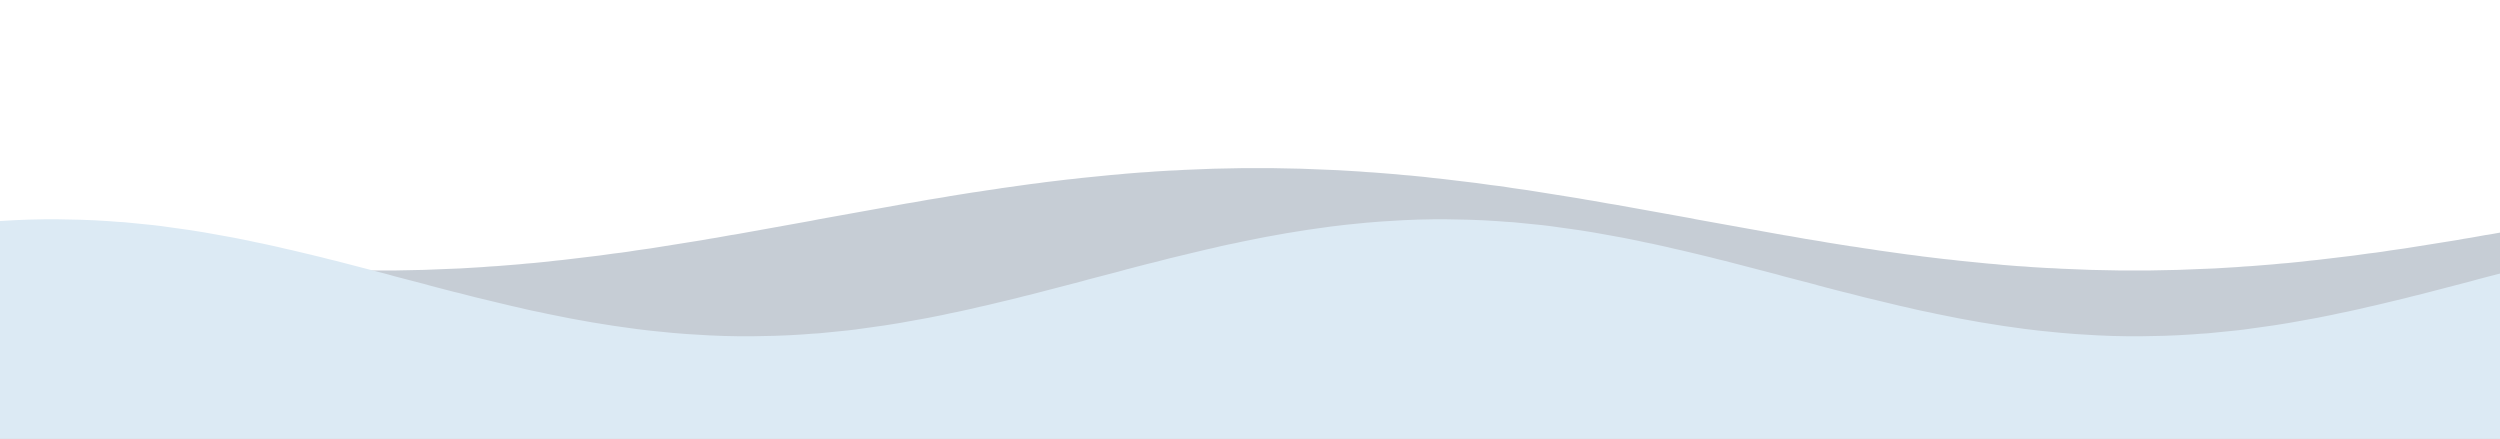
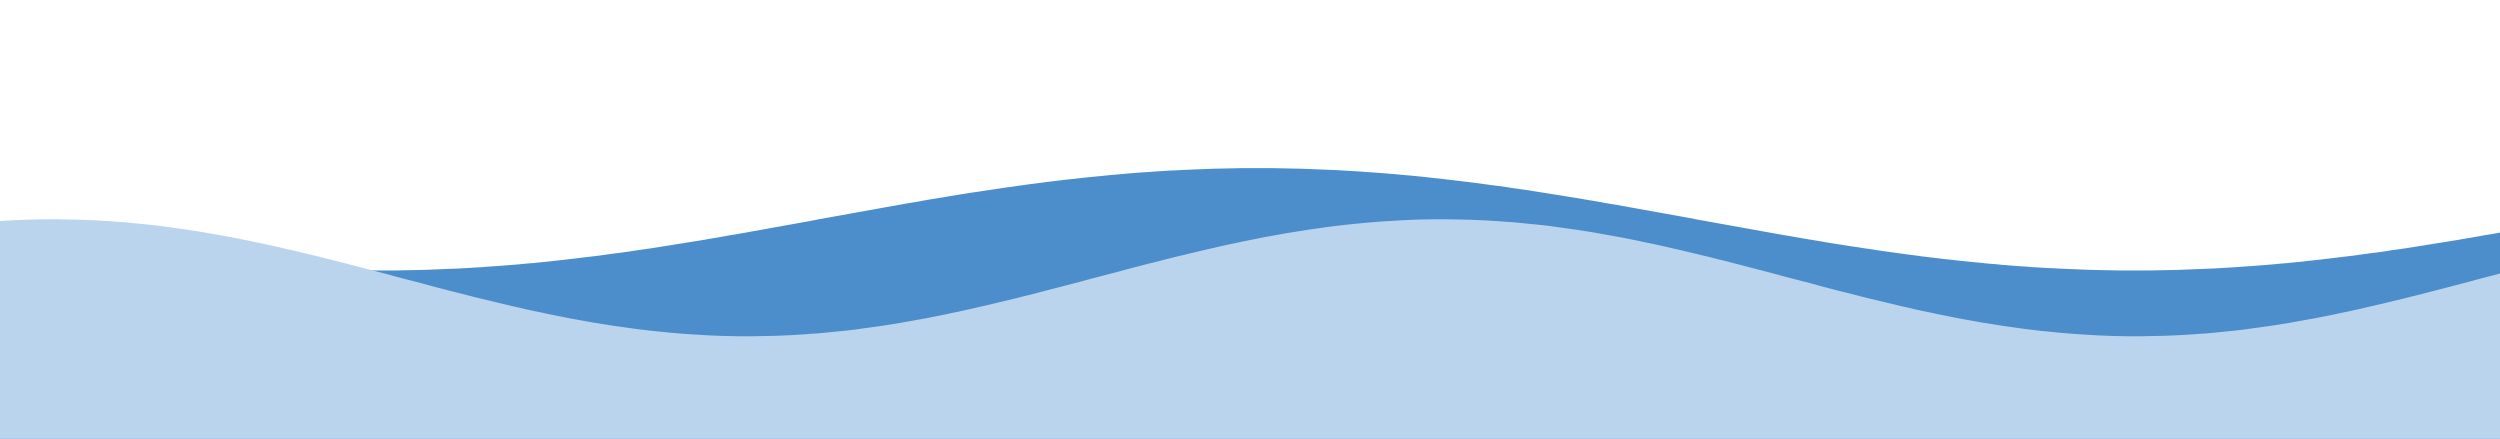
<svg class="wave" viewBox="0 0 171 30" preserveAspectRatio="none" aria-hidden="true">
-   <path d="M0.0,15.72 L0.5,15.81 L1.0,15.90 L1.5,15.99 L2.0,16.08 L2.5,16.16 L3.0,16.25 L3.5,16.34 L4.0,16.42 L4.5,16.50 L5.0,16.59 L5.5,16.67 L6.0,16.75 L6.5,16.83 L7.0,16.90 L7.5,16.98 L8.0,17.05 L8.5,17.13 L9.0,17.20 L9.5,17.27 L10.0,17.34 L10.5,17.41 L11.0,17.47 L11.5,17.54 L12.0,17.60 L12.5,17.66 L13.0,17.72 L13.5,17.77 L14.0,17.83 L14.5,17.88 L15.0,17.93 L15.5,17.98 L16.0,18.03 L16.5,18.07 L17.0,18.12 L17.5,18.16 L18.0,18.20 L18.5,18.23 L19.0,18.27 L19.5,18.30 L20.0,18.33 L20.5,18.35 L21.0,18.38 L21.5,18.40 L22.0,18.42 L22.5,18.44 L23.0,18.46 L23.5,18.47 L24.0,18.48 L24.5,18.49 L25.0,18.50 L25.5,18.50 L26.0,18.50 L26.5,18.50 L27.0,18.50 L27.5,18.49 L28.0,18.48 L28.5,18.47 L29.0,18.46 L29.5,18.44 L30.0,18.42 L30.5,18.40 L31.0,18.38 L31.5,18.36 L32.0,18.33 L32.5,18.30 L33.0,18.27 L33.5,18.23 L34.0,18.20 L34.5,18.16 L35.0,18.12 L35.5,18.08 L36.0,18.03 L36.5,17.99 L37.0,17.94 L37.5,17.89 L38.0,17.83 L38.5,17.78 L39.0,17.72 L39.5,17.66 L40.0,17.60 L40.5,17.54 L41.0,17.48 L41.5,17.41 L42.0,17.34 L42.5,17.28 L43.0,17.21 L43.5,17.13 L44.0,17.06 L44.5,16.99 L45.0,16.91 L45.5,16.83 L46.0,16.75 L46.5,16.67 L47.0,16.59 L47.5,16.51 L48.0,16.43 L48.5,16.34 L49.0,16.26 L49.5,16.17 L50.0,16.08 L50.5,16.00 L51.0,15.91 L51.5,15.82 L52.0,15.73 L52.5,15.64 L53.0,15.55 L53.5,15.46 L54.0,15.37 L54.5,15.28 L55.0,15.19 L55.5,15.10 L56.0,15.00 L56.5,14.91 L57.0,14.82 L57.5,14.73 L58.0,14.64 L58.5,14.55 L59.0,14.46 L59.5,14.37 L60.0,14.28 L60.5,14.19 L61.0,14.10 L61.5,14.01 L62.0,13.92 L62.5,13.84 L63.0,13.75 L63.5,13.66 L64.0,13.58 L64.5,13.50 L65.0,13.41 L65.5,13.33 L66.0,13.25 L66.5,13.17 L67.0,13.10 L67.5,13.02 L68.0,12.95 L68.5,12.87 L69.0,12.80 L69.5,12.73 L70.0,12.66 L70.5,12.59 L71.0,12.53 L71.5,12.46 L72.0,12.40 L72.5,12.34 L73.0,12.28 L73.5,12.23 L74.0,12.17 L74.5,12.12 L75.0,12.07 L75.5,12.02 L76.0,11.97 L76.5,11.93 L77.0,11.88 L77.5,11.84 L78.0,11.80 L78.5,11.77 L79.0,11.73 L79.5,11.70 L80.0,11.67 L80.5,11.65 L81.0,11.62 L81.5,11.60 L82.0,11.58 L82.5,11.56 L83.0,11.54 L83.5,11.53 L84.0,11.52 L84.5,11.51 L85.0,11.50 L85.5,11.50 L86.0,11.50 L86.5,11.50 L87.0,11.50 L87.5,11.51 L88.0,11.52 L88.5,11.53 L89.0,11.54 L89.5,11.56 L90.0,11.58 L90.5,11.60 L91.0,11.62 L91.5,11.64 L92.0,11.67 L92.5,11.70 L93.0,11.73 L93.5,11.77 L94.0,11.80 L94.5,11.84 L95.0,11.88 L95.5,11.92 L96.0,11.97 L96.5,12.01 L97.0,12.06 L97.5,12.11 L98.0,12.17 L98.5,12.22 L99.0,12.28 L99.5,12.34 L100.0,12.40 L100.5,12.46 L101.0,12.52 L101.5,12.59 L102.0,12.66 L102.5,12.72 L103.0,12.79 L103.5,12.87 L104.0,12.94 L104.5,13.01 L105.0,13.09 L105.5,13.17 L106.0,13.25 L106.5,13.33 L107.0,13.41 L107.5,13.49 L108.0,13.57 L108.5,13.66 L109.0,13.74 L109.5,13.83 L110.0,13.92 L110.5,14.00 L111.0,14.09 L111.5,14.18 L112.0,14.27 L112.5,14.36 L113.0,14.45 L113.5,14.54 L114.0,14.63 L114.5,14.72 L115.0,14.81 L115.5,14.90 L116.0,15.00 L116.5,15.09 L117.0,15.18 L117.5,15.27 L118.0,15.36 L118.5,15.45 L119.0,15.54 L119.5,15.63 L120.0,15.72 L120.5,15.81 L121.0,15.90 L121.5,15.99 L122.0,16.08 L122.5,16.16 L123.0,16.25 L123.5,16.34 L124.0,16.42 L124.5,16.50 L125.0,16.59 L125.5,16.67 L126.0,16.75 L126.5,16.83 L127.0,16.90 L127.5,16.98 L128.0,17.05 L128.5,17.13 L129.0,17.20 L129.5,17.27 L130.0,17.34 L130.5,17.41 L131.0,17.47 L131.5,17.54 L132.0,17.60 L132.5,17.66 L133.0,17.72 L133.5,17.77 L134.0,17.83 L134.5,17.88 L135.0,17.93 L135.5,17.98 L136.0,18.03 L136.5,18.07 L137.0,18.12 L137.5,18.16 L138.0,18.20 L138.5,18.23 L139.0,18.27 L139.5,18.30 L140.0,18.33 L140.5,18.35 L141.0,18.38 L141.5,18.40 L142.0,18.42 L142.5,18.44 L143.0,18.46 L143.5,18.47 L144.0,18.48 L144.5,18.49 L145.0,18.50 L145.5,18.50 L146.0,18.50 L146.5,18.50 L147.0,18.50 L147.5,18.49 L148.0,18.48 L148.5,18.47 L149.0,18.46 L149.5,18.44 L150.0,18.42 L150.5,18.40 L151.0,18.38 L151.5,18.36 L152.0,18.33 L152.5,18.30 L153.0,18.27 L153.5,18.23 L154.0,18.20 L154.5,18.16 L155.0,18.12 L155.5,18.08 L156.0,18.03 L156.5,17.99 L157.0,17.94 L157.5,17.89 L158.0,17.83 L158.5,17.78 L159.0,17.72 L159.5,17.66 L160.0,17.60 L160.5,17.54 L161.0,17.48 L161.5,17.41 L162.0,17.34 L162.5,17.28 L163.0,17.21 L163.5,17.13 L164.0,17.06 L164.5,16.99 L165.0,16.91 L165.5,16.83 L166.0,16.75 L166.5,16.67 L167.0,16.59 L167.5,16.51 L168.0,16.43 L168.5,16.34 L169.0,16.26 L169.5,16.17 L170.0,16.08 L170.5,16.00 L171.0,15.91 L171.0,30.0 L0,30.0Z" fill="#C6CDD5" />
-   <path d="M0.0,15.12 L0.5,15.09 L1.0,15.06 L1.5,15.04 L2.0,15.02 L2.5,15.01 L3.0,15.00 L3.5,15.00 L4.0,15.00 L4.5,15.01 L5.0,15.02 L5.5,15.03 L6.0,15.05 L6.5,15.07 L7.0,15.10 L7.5,15.13 L8.0,15.17 L8.5,15.20 L9.0,15.25 L9.5,15.30 L10.0,15.35 L10.5,15.40 L11.0,15.46 L11.5,15.53 L12.0,15.60 L12.5,15.67 L13.0,15.74 L13.5,15.82 L14.0,15.90 L14.5,15.99 L15.0,16.08 L15.5,16.17 L16.0,16.26 L16.5,16.36 L17.0,16.46 L17.5,16.57 L18.0,16.67 L18.5,16.78 L19.0,16.89 L19.5,17.01 L20.0,17.12 L20.5,17.24 L21.0,17.36 L21.5,17.48 L22.0,17.60 L22.5,17.73 L23.0,17.85 L23.5,17.98 L24.0,18.11 L24.5,18.24 L25.0,18.37 L25.5,18.50 L26.0,18.63 L26.5,18.76 L27.0,18.90 L27.5,19.03 L28.0,19.16 L28.5,19.29 L29.0,19.42 L29.5,19.56 L30.0,19.69 L30.5,19.82 L31.0,19.95 L31.5,20.07 L32.0,20.20 L32.5,20.33 L33.0,20.45 L33.5,20.57 L34.0,20.69 L34.5,20.81 L35.0,20.93 L35.5,21.04 L36.0,21.16 L36.5,21.27 L37.0,21.37 L37.5,21.48 L38.0,21.58 L38.5,21.68 L39.0,21.78 L39.5,21.87 L40.0,21.96 L40.5,22.05 L41.0,22.13 L41.5,22.21 L42.0,22.29 L42.5,22.36 L43.0,22.43 L43.5,22.50 L44.0,22.56 L44.5,22.62 L45.0,22.67 L45.5,22.72 L46.0,22.77 L46.5,22.81 L47.0,22.85 L47.5,22.88 L48.0,22.91 L48.5,22.94 L49.0,22.96 L49.5,22.98 L50.0,22.99 L50.5,23.00 L51.0,23.00 L51.5,23.00 L52.0,22.99 L52.5,22.98 L53.0,22.97 L53.5,22.95 L54.0,22.93 L54.5,22.90 L55.0,22.87 L55.5,22.83 L56.0,22.80 L56.5,22.75 L57.0,22.70 L57.5,22.65 L58.0,22.60 L58.5,22.54 L59.0,22.47 L59.5,22.40 L60.0,22.33 L60.5,22.26 L61.0,22.18 L61.5,22.10 L62.0,22.01 L62.5,21.92 L63.0,21.83 L63.5,21.74 L64.0,21.64 L64.5,21.54 L65.0,21.43 L65.5,21.33 L66.0,21.22 L66.5,21.11 L67.0,20.99 L67.5,20.88 L68.0,20.76 L68.5,20.64 L69.0,20.52 L69.5,20.40 L70.0,20.27 L70.5,20.15 L71.0,20.02 L71.5,19.89 L72.0,19.76 L72.5,19.63 L73.0,19.50 L73.5,19.37 L74.0,19.24 L74.5,19.10 L75.0,18.97 L75.5,18.84 L76.0,18.71 L76.5,18.58 L77.0,18.44 L77.5,18.31 L78.0,18.18 L78.5,18.05 L79.0,17.93 L79.5,17.80 L80.0,17.67 L80.5,17.55 L81.0,17.43 L81.5,17.31 L82.0,17.19 L82.5,17.07 L83.0,16.96 L83.5,16.84 L84.0,16.73 L84.5,16.63 L85.0,16.52 L85.5,16.42 L86.0,16.32 L86.5,16.22 L87.0,16.13 L87.5,16.04 L88.0,15.95 L88.5,15.87 L89.0,15.79 L89.5,15.71 L90.0,15.64 L90.5,15.57 L91.0,15.50 L91.5,15.44 L92.0,15.38 L92.5,15.33 L93.0,15.28 L93.5,15.23 L94.0,15.19 L94.5,15.15 L95.0,15.12 L95.5,15.09 L96.0,15.06 L96.5,15.04 L97.0,15.02 L97.5,15.01 L98.0,15.00 L98.5,15.00 L99.0,15.00 L99.5,15.01 L100.0,15.02 L100.5,15.03 L101.0,15.05 L101.5,15.07 L102.0,15.10 L102.5,15.13 L103.0,15.17 L103.5,15.20 L104.0,15.25 L104.5,15.30 L105.0,15.35 L105.5,15.40 L106.0,15.46 L106.5,15.53 L107.0,15.60 L107.5,15.67 L108.0,15.74 L108.5,15.82 L109.0,15.90 L109.5,15.99 L110.0,16.08 L110.5,16.17 L111.0,16.26 L111.5,16.36 L112.0,16.46 L112.5,16.57 L113.0,16.67 L113.5,16.78 L114.0,16.89 L114.5,17.01 L115.0,17.12 L115.5,17.24 L116.0,17.36 L116.5,17.48 L117.0,17.60 L117.5,17.73 L118.0,17.85 L118.5,17.98 L119.0,18.11 L119.5,18.24 L120.0,18.37 L120.5,18.50 L121.0,18.63 L121.5,18.76 L122.0,18.90 L122.5,19.03 L123.0,19.16 L123.5,19.29 L124.0,19.42 L124.5,19.56 L125.0,19.69 L125.5,19.82 L126.0,19.95 L126.5,20.07 L127.0,20.20 L127.5,20.33 L128.0,20.45 L128.5,20.57 L129.0,20.69 L129.5,20.81 L130.0,20.93 L130.5,21.04 L131.0,21.16 L131.5,21.27 L132.0,21.37 L132.5,21.48 L133.0,21.58 L133.5,21.68 L134.0,21.78 L134.5,21.87 L135.0,21.96 L135.5,22.05 L136.0,22.13 L136.5,22.21 L137.0,22.29 L137.5,22.36 L138.0,22.43 L138.5,22.50 L139.0,22.56 L139.5,22.62 L140.0,22.67 L140.5,22.72 L141.0,22.77 L141.5,22.81 L142.0,22.85 L142.5,22.88 L143.0,22.91 L143.5,22.94 L144.0,22.96 L144.5,22.98 L145.0,22.99 L145.5,23.00 L146.0,23.00 L146.5,23.00 L147.0,22.99 L147.5,22.98 L148.0,22.97 L148.5,22.95 L149.0,22.93 L149.5,22.90 L150.0,22.87 L150.5,22.83 L151.0,22.80 L151.5,22.75 L152.0,22.70 L152.5,22.65 L153.0,22.60 L153.5,22.54 L154.0,22.47 L154.5,22.40 L155.0,22.33 L155.5,22.26 L156.0,22.18 L156.5,22.10 L157.0,22.01 L157.5,21.92 L158.0,21.83 L158.5,21.74 L159.0,21.64 L159.5,21.54 L160.0,21.43 L160.5,21.33 L161.0,21.22 L161.5,21.11 L162.0,20.99 L162.5,20.88 L163.0,20.76 L163.5,20.64 L164.0,20.52 L164.5,20.40 L165.0,20.27 L165.5,20.15 L166.0,20.02 L166.5,19.89 L167.0,19.76 L167.5,19.63 L168.0,19.50 L168.5,19.37 L169.0,19.24 L169.5,19.10 L170.0,18.97 L170.5,18.84 L171.0,18.71 L171.0,30.0 L0,30.0Z" fill="#DCEAF4" />
+   <path d="M0.0,15.72 L0.5,15.81 L1.0,15.90 L1.5,15.99 L2.0,16.08 L2.5,16.16 L3.0,16.25 L3.5,16.34 L4.0,16.42 L4.5,16.50 L5.0,16.59 L5.5,16.67 L6.0,16.75 L6.5,16.83 L7.0,16.90 L7.5,16.98 L8.0,17.05 L8.5,17.13 L9.0,17.20 L9.5,17.27 L10.0,17.34 L10.5,17.41 L11.0,17.47 L11.5,17.54 L12.0,17.60 L12.5,17.66 L13.0,17.72 L13.5,17.77 L14.0,17.83 L14.5,17.88 L15.0,17.93 L15.5,17.98 L16.0,18.03 L16.5,18.07 L17.0,18.12 L17.5,18.16 L18.0,18.20 L18.5,18.23 L19.0,18.27 L19.5,18.30 L20.0,18.33 L20.5,18.35 L21.0,18.38 L21.5,18.40 L22.0,18.42 L22.5,18.44 L23.0,18.46 L23.5,18.47 L24.0,18.48 L24.5,18.49 L25.0,18.50 L25.5,18.50 L26.0,18.50 L26.5,18.50 L27.0,18.50 L27.5,18.49 L28.0,18.48 L28.5,18.47 L29.0,18.46 L29.5,18.44 L30.0,18.42 L30.5,18.40 L31.0,18.38 L31.5,18.36 L32.0,18.33 L32.5,18.30 L33.0,18.27 L33.5,18.23 L34.0,18.20 L34.5,18.16 L35.0,18.12 L35.5,18.08 L36.0,18.03 L36.5,17.99 L37.0,17.94 L37.5,17.89 L38.0,17.83 L38.5,17.78 L39.0,17.72 L39.5,17.66 L40.0,17.60 L40.5,17.54 L41.0,17.48 L41.5,17.41 L42.0,17.34 L42.5,17.28 L43.0,17.21 L43.5,17.13 L44.0,17.06 L44.5,16.99 L45.0,16.91 L45.5,16.83 L46.0,16.75 L46.5,16.67 L47.0,16.59 L47.5,16.51 L48.0,16.43 L48.5,16.34 L49.0,16.26 L49.5,16.17 L50.0,16.08 L50.5,16.00 L51.0,15.91 L51.5,15.82 L52.0,15.73 L52.5,15.64 L53.0,15.55 L53.5,15.46 L54.0,15.37 L54.5,15.28 L55.0,15.19 L55.5,15.10 L56.0,15.00 L56.5,14.91 L57.0,14.82 L57.5,14.73 L58.0,14.64 L58.5,14.55 L59.0,14.46 L59.5,14.37 L60.0,14.28 L60.5,14.19 L61.0,14.10 L61.5,14.01 L62.0,13.92 L62.5,13.84 L63.0,13.75 L63.5,13.66 L64.0,13.58 L64.5,13.50 L65.0,13.41 L65.5,13.33 L66.0,13.25 L66.5,13.17 L67.0,13.10 L67.5,13.02 L68.0,12.95 L68.5,12.87 L69.0,12.80 L69.5,12.73 L70.0,12.66 L70.5,12.59 L71.0,12.53 L71.5,12.46 L72.0,12.40 L72.5,12.34 L73.0,12.28 L73.5,12.23 L74.0,12.17 L74.5,12.12 L75.0,12.07 L75.5,12.02 L76.0,11.97 L76.5,11.93 L77.0,11.88 L77.5,11.84 L78.0,11.80 L78.5,11.77 L79.0,11.73 L79.5,11.70 L80.0,11.67 L80.5,11.65 L81.0,11.62 L81.5,11.60 L82.0,11.58 L82.5,11.56 L83.0,11.54 L83.5,11.53 L84.0,11.52 L84.5,11.51 L85.0,11.50 L85.5,11.50 L86.0,11.50 L86.5,11.50 L87.0,11.50 L87.5,11.51 L88.0,11.52 L88.5,11.53 L89.0,11.54 L89.5,11.56 L90.0,11.58 L90.5,11.60 L91.0,11.62 L91.5,11.64 L92.0,11.67 L92.5,11.70 L93.0,11.73 L93.5,11.77 L94.0,11.80 L94.5,11.84 L95.0,11.88 L95.5,11.92 L96.0,11.97 L96.5,12.01 L97.0,12.06 L97.5,12.11 L98.0,12.17 L98.5,12.22 L99.0,12.28 L99.5,12.34 L100.0,12.40 L100.5,12.46 L101.0,12.52 L101.5,12.59 L102.0,12.66 L102.5,12.72 L103.0,12.79 L103.5,12.87 L104.0,12.94 L104.5,13.01 L105.0,13.09 L105.5,13.17 L106.0,13.25 L106.5,13.33 L107.0,13.41 L107.5,13.49 L108.0,13.57 L108.5,13.66 L109.0,13.74 L109.5,13.83 L110.0,13.92 L110.5,14.00 L111.0,14.09 L111.5,14.18 L112.0,14.27 L112.5,14.36 L113.0,14.45 L113.5,14.54 L114.0,14.63 L114.5,14.72 L115.0,14.81 L115.5,14.90 L116.0,15.00 L116.5,15.09 L117.0,15.18 L117.5,15.27 L118.0,15.36 L118.5,15.45 L119.0,15.54 L119.5,15.63 L120.0,15.72 L120.5,15.81 L121.0,15.90 L121.5,15.99 L122.0,16.08 L122.5,16.16 L123.0,16.25 L123.5,16.34 L124.0,16.42 L124.5,16.50 L125.0,16.59 L125.5,16.67 L126.0,16.75 L126.5,16.83 L127.0,16.90 L127.5,16.98 L128.0,17.05 L128.5,17.13 L129.0,17.20 L129.5,17.27 L130.0,17.34 L130.5,17.41 L131.0,17.47 L131.5,17.54 L132.0,17.60 L132.5,17.66 L133.0,17.72 L133.5,17.77 L134.0,17.83 L134.5,17.88 L135.0,17.93 L135.5,17.98 L136.0,18.03 L136.5,18.07 L137.0,18.12 L137.5,18.16 L138.0,18.20 L138.5,18.23 L139.0,18.27 L139.5,18.30 L140.0,18.33 L140.5,18.35 L141.0,18.38 L141.5,18.40 L142.0,18.42 L142.5,18.44 L143.0,18.46 L143.5,18.47 L144.0,18.48 L144.5,18.49 L145.0,18.50 L145.5,18.50 L146.0,18.50 L146.5,18.50 L147.0,18.50 L147.5,18.49 L148.0,18.48 L148.5,18.47 L149.0,18.46 L149.5,18.44 L150.0,18.42 L150.5,18.40 L151.0,18.38 L151.5,18.36 L152.0,18.33 L152.5,18.30 L153.0,18.27 L153.5,18.23 L154.0,18.20 L154.5,18.16 L155.0,18.12 L155.5,18.08 L156.0,18.03 L156.5,17.99 L157.0,17.94 L157.5,17.89 L158.0,17.83 L158.5,17.78 L159.0,17.72 L159.5,17.66 L160.0,17.60 L160.5,17.54 L161.0,17.48 L161.5,17.41 L162.0,17.34 L162.5,17.28 L163.0,17.21 L163.5,17.13 L164.0,17.06 L164.5,16.99 L165.0,16.91 L165.5,16.83 L166.0,16.75 L166.5,16.67 L167.0,16.59 L167.5,16.51 L168.0,16.43 L168.5,16.34 L169.0,16.26 L169.5,16.17 L170.0,16.08 L170.5,16.00 L171.0,15.91 L171.0,30.0 L0,30.0Z" fill="#4B8ECB" />
+   <path d="M0.0,15.12 L0.5,15.09 L1.0,15.06 L1.5,15.04 L2.0,15.02 L2.5,15.01 L3.0,15.00 L3.5,15.00 L4.0,15.00 L4.5,15.01 L5.0,15.02 L5.5,15.03 L6.0,15.05 L6.5,15.07 L7.0,15.10 L7.5,15.13 L8.0,15.17 L8.5,15.20 L9.0,15.25 L9.5,15.30 L10.0,15.35 L10.5,15.40 L11.0,15.46 L11.5,15.53 L12.0,15.60 L12.5,15.67 L13.0,15.74 L13.5,15.82 L14.0,15.90 L14.5,15.99 L15.0,16.08 L15.5,16.17 L16.0,16.26 L16.5,16.36 L17.0,16.46 L17.5,16.57 L18.0,16.67 L18.5,16.78 L19.0,16.89 L19.5,17.01 L20.0,17.12 L20.5,17.24 L21.0,17.36 L21.5,17.48 L22.0,17.60 L22.5,17.73 L23.0,17.85 L23.5,17.98 L24.0,18.11 L24.5,18.24 L25.0,18.37 L25.5,18.50 L26.0,18.63 L26.5,18.76 L27.0,18.90 L27.5,19.03 L28.0,19.16 L28.5,19.29 L29.0,19.42 L29.5,19.56 L30.0,19.69 L30.5,19.82 L31.0,19.95 L31.5,20.07 L32.0,20.20 L32.5,20.33 L33.0,20.45 L33.5,20.57 L34.0,20.69 L34.5,20.81 L35.0,20.93 L35.5,21.04 L36.0,21.16 L36.5,21.27 L37.0,21.37 L37.5,21.48 L38.0,21.58 L38.5,21.68 L39.0,21.78 L39.5,21.87 L40.0,21.96 L40.5,22.05 L41.0,22.13 L41.5,22.21 L42.0,22.29 L42.5,22.36 L43.0,22.43 L43.5,22.50 L44.0,22.56 L44.5,22.62 L45.0,22.67 L45.5,22.72 L46.0,22.77 L46.5,22.81 L47.0,22.85 L47.5,22.88 L48.0,22.91 L48.5,22.94 L49.0,22.96 L49.5,22.98 L50.0,22.99 L50.5,23.00 L51.0,23.00 L51.5,23.00 L52.0,22.99 L52.5,22.98 L53.0,22.97 L53.5,22.95 L54.0,22.93 L54.5,22.90 L55.0,22.87 L55.5,22.83 L56.0,22.80 L56.5,22.75 L57.0,22.70 L57.5,22.65 L58.0,22.60 L58.5,22.54 L59.0,22.47 L59.5,22.40 L60.0,22.33 L60.5,22.26 L61.0,22.18 L61.5,22.10 L62.0,22.01 L62.5,21.92 L63.0,21.83 L63.5,21.74 L64.0,21.64 L64.5,21.54 L65.0,21.43 L65.5,21.33 L66.0,21.22 L66.5,21.11 L67.0,20.99 L67.5,20.88 L68.0,20.76 L68.5,20.64 L69.0,20.52 L69.5,20.40 L70.0,20.27 L70.5,20.15 L71.0,20.02 L71.5,19.89 L72.0,19.76 L72.5,19.63 L73.0,19.50 L73.5,19.37 L74.0,19.24 L74.5,19.10 L75.0,18.97 L75.5,18.84 L76.0,18.71 L76.5,18.58 L77.0,18.44 L77.5,18.31 L78.0,18.18 L78.5,18.05 L79.0,17.93 L79.5,17.80 L80.0,17.67 L80.5,17.55 L81.0,17.43 L81.5,17.31 L82.0,17.19 L82.5,17.07 L83.0,16.96 L83.5,16.84 L84.0,16.73 L84.5,16.63 L85.0,16.52 L85.5,16.42 L86.0,16.32 L86.5,16.22 L87.0,16.13 L87.5,16.04 L88.0,15.95 L88.5,15.87 L89.0,15.79 L89.5,15.71 L90.0,15.64 L90.5,15.57 L91.0,15.50 L91.5,15.44 L92.0,15.38 L92.5,15.33 L93.0,15.28 L93.5,15.23 L94.0,15.19 L94.5,15.15 L95.0,15.12 L95.5,15.09 L96.0,15.06 L96.5,15.04 L97.0,15.02 L97.5,15.01 L98.0,15.00 L98.5,15.00 L99.0,15.00 L99.5,15.01 L100.0,15.02 L100.5,15.03 L101.0,15.05 L101.5,15.07 L102.0,15.10 L102.5,15.13 L103.0,15.17 L103.5,15.20 L104.0,15.25 L104.5,15.30 L105.0,15.35 L105.5,15.40 L106.0,15.46 L106.5,15.53 L107.0,15.60 L107.5,15.67 L108.0,15.74 L108.5,15.82 L109.0,15.90 L109.5,15.99 L110.0,16.08 L110.5,16.17 L111.0,16.26 L111.5,16.36 L112.0,16.46 L112.5,16.57 L113.0,16.67 L113.5,16.78 L114.0,16.89 L114.5,17.01 L115.0,17.12 L115.5,17.24 L116.0,17.36 L116.5,17.48 L117.0,17.60 L117.5,17.73 L118.0,17.85 L118.5,17.98 L119.0,18.11 L119.5,18.24 L120.0,18.37 L120.5,18.50 L121.0,18.63 L121.5,18.76 L122.0,18.90 L122.5,19.03 L123.0,19.16 L123.5,19.29 L124.0,19.42 L124.5,19.56 L125.0,19.69 L125.5,19.82 L126.0,19.95 L126.5,20.07 L127.0,20.20 L127.5,20.33 L128.0,20.45 L128.5,20.57 L129.0,20.69 L129.5,20.81 L130.0,20.93 L130.5,21.04 L131.0,21.16 L131.5,21.27 L132.0,21.37 L132.5,21.48 L133.0,21.58 L133.5,21.68 L134.0,21.78 L134.5,21.87 L135.0,21.96 L135.5,22.05 L136.0,22.13 L136.5,22.21 L137.0,22.29 L137.5,22.36 L138.0,22.43 L138.5,22.50 L139.0,22.56 L139.5,22.62 L140.0,22.67 L140.5,22.72 L141.0,22.77 L141.5,22.81 L142.0,22.85 L142.5,22.88 L143.0,22.91 L143.5,22.94 L144.0,22.96 L144.5,22.98 L145.0,22.99 L145.5,23.00 L146.0,23.00 L146.5,23.00 L147.0,22.99 L147.5,22.98 L148.0,22.97 L148.5,22.95 L149.0,22.93 L149.5,22.90 L150.0,22.87 L150.5,22.83 L151.0,22.80 L151.5,22.75 L152.0,22.70 L152.5,22.65 L153.0,22.60 L153.5,22.54 L154.0,22.47 L154.5,22.40 L155.0,22.33 L155.5,22.26 L156.0,22.18 L156.5,22.10 L157.0,22.01 L157.5,21.92 L158.0,21.83 L158.5,21.74 L159.0,21.64 L159.5,21.54 L160.0,21.43 L160.5,21.33 L161.0,21.22 L161.5,21.11 L162.0,20.99 L162.5,20.88 L163.0,20.76 L163.5,20.64 L164.0,20.52 L164.5,20.40 L165.0,20.27 L165.5,20.15 L166.0,20.02 L166.5,19.89 L167.0,19.76 L167.5,19.63 L168.0,19.50 L168.5,19.37 L169.0,19.24 L169.5,19.10 L170.0,18.97 L170.5,18.84 L171.0,18.71 L171.0,30.0 L0,30.0Z" fill="#BBD4EE" />
</svg>
